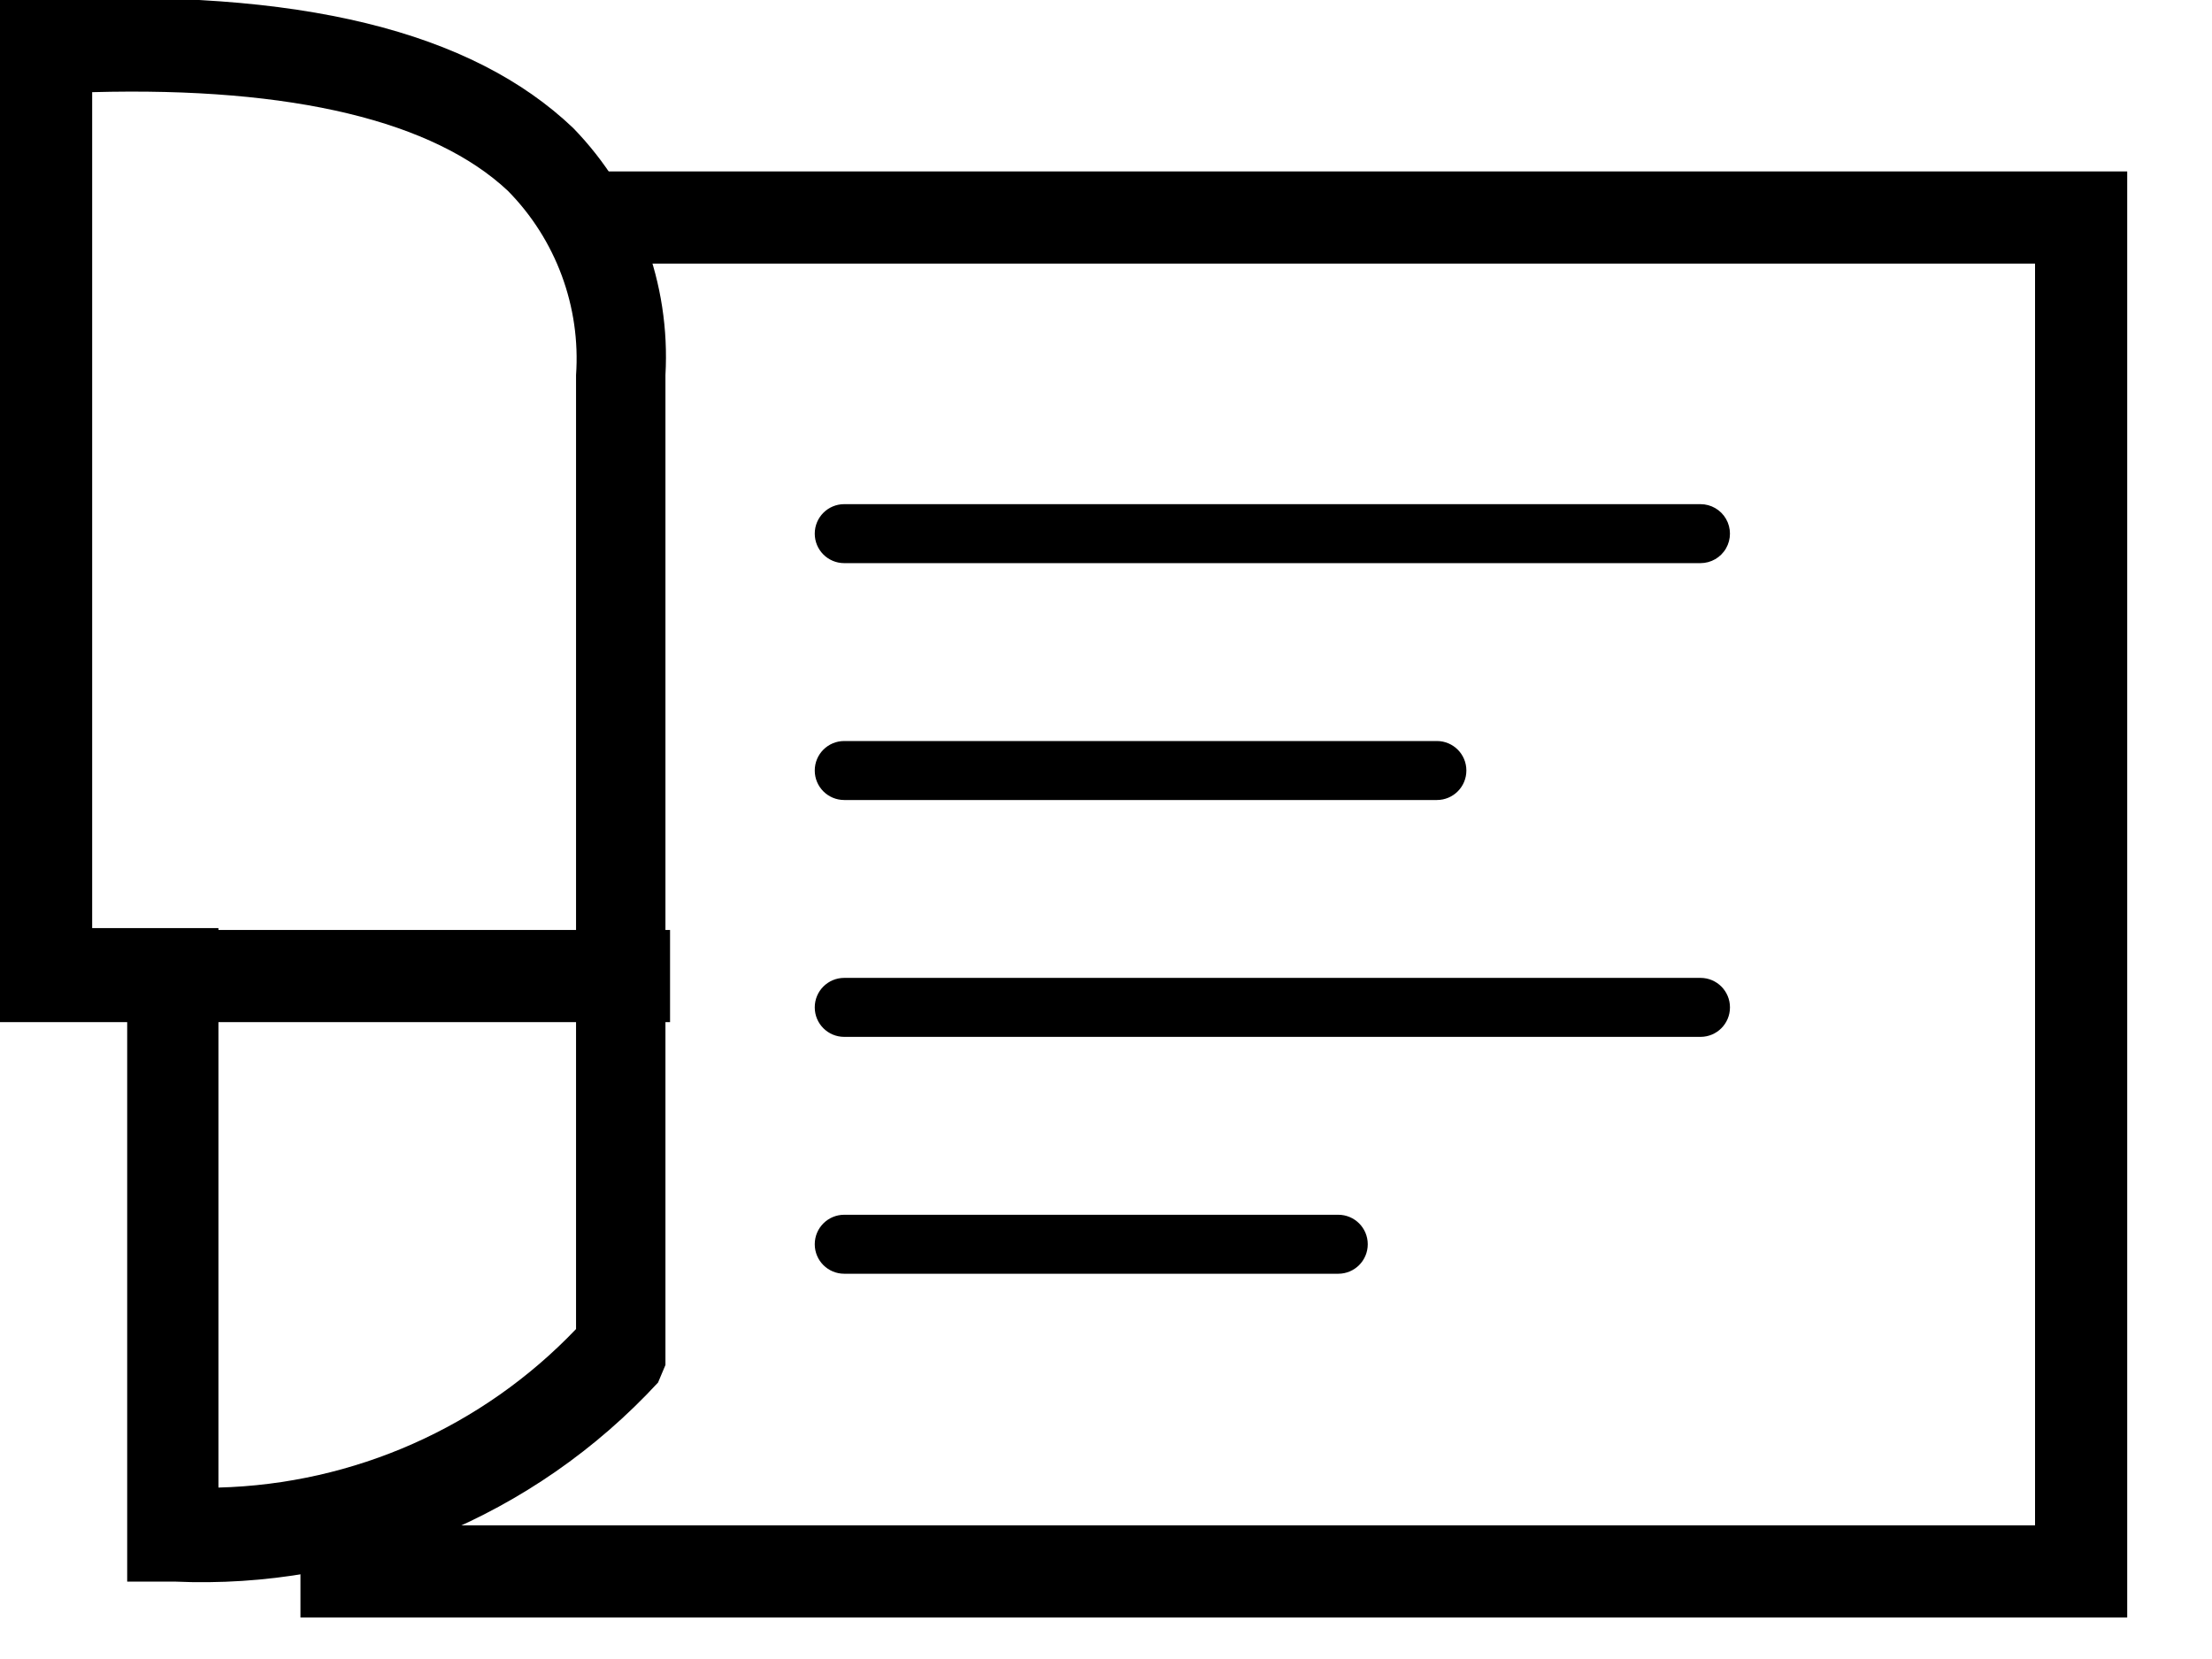
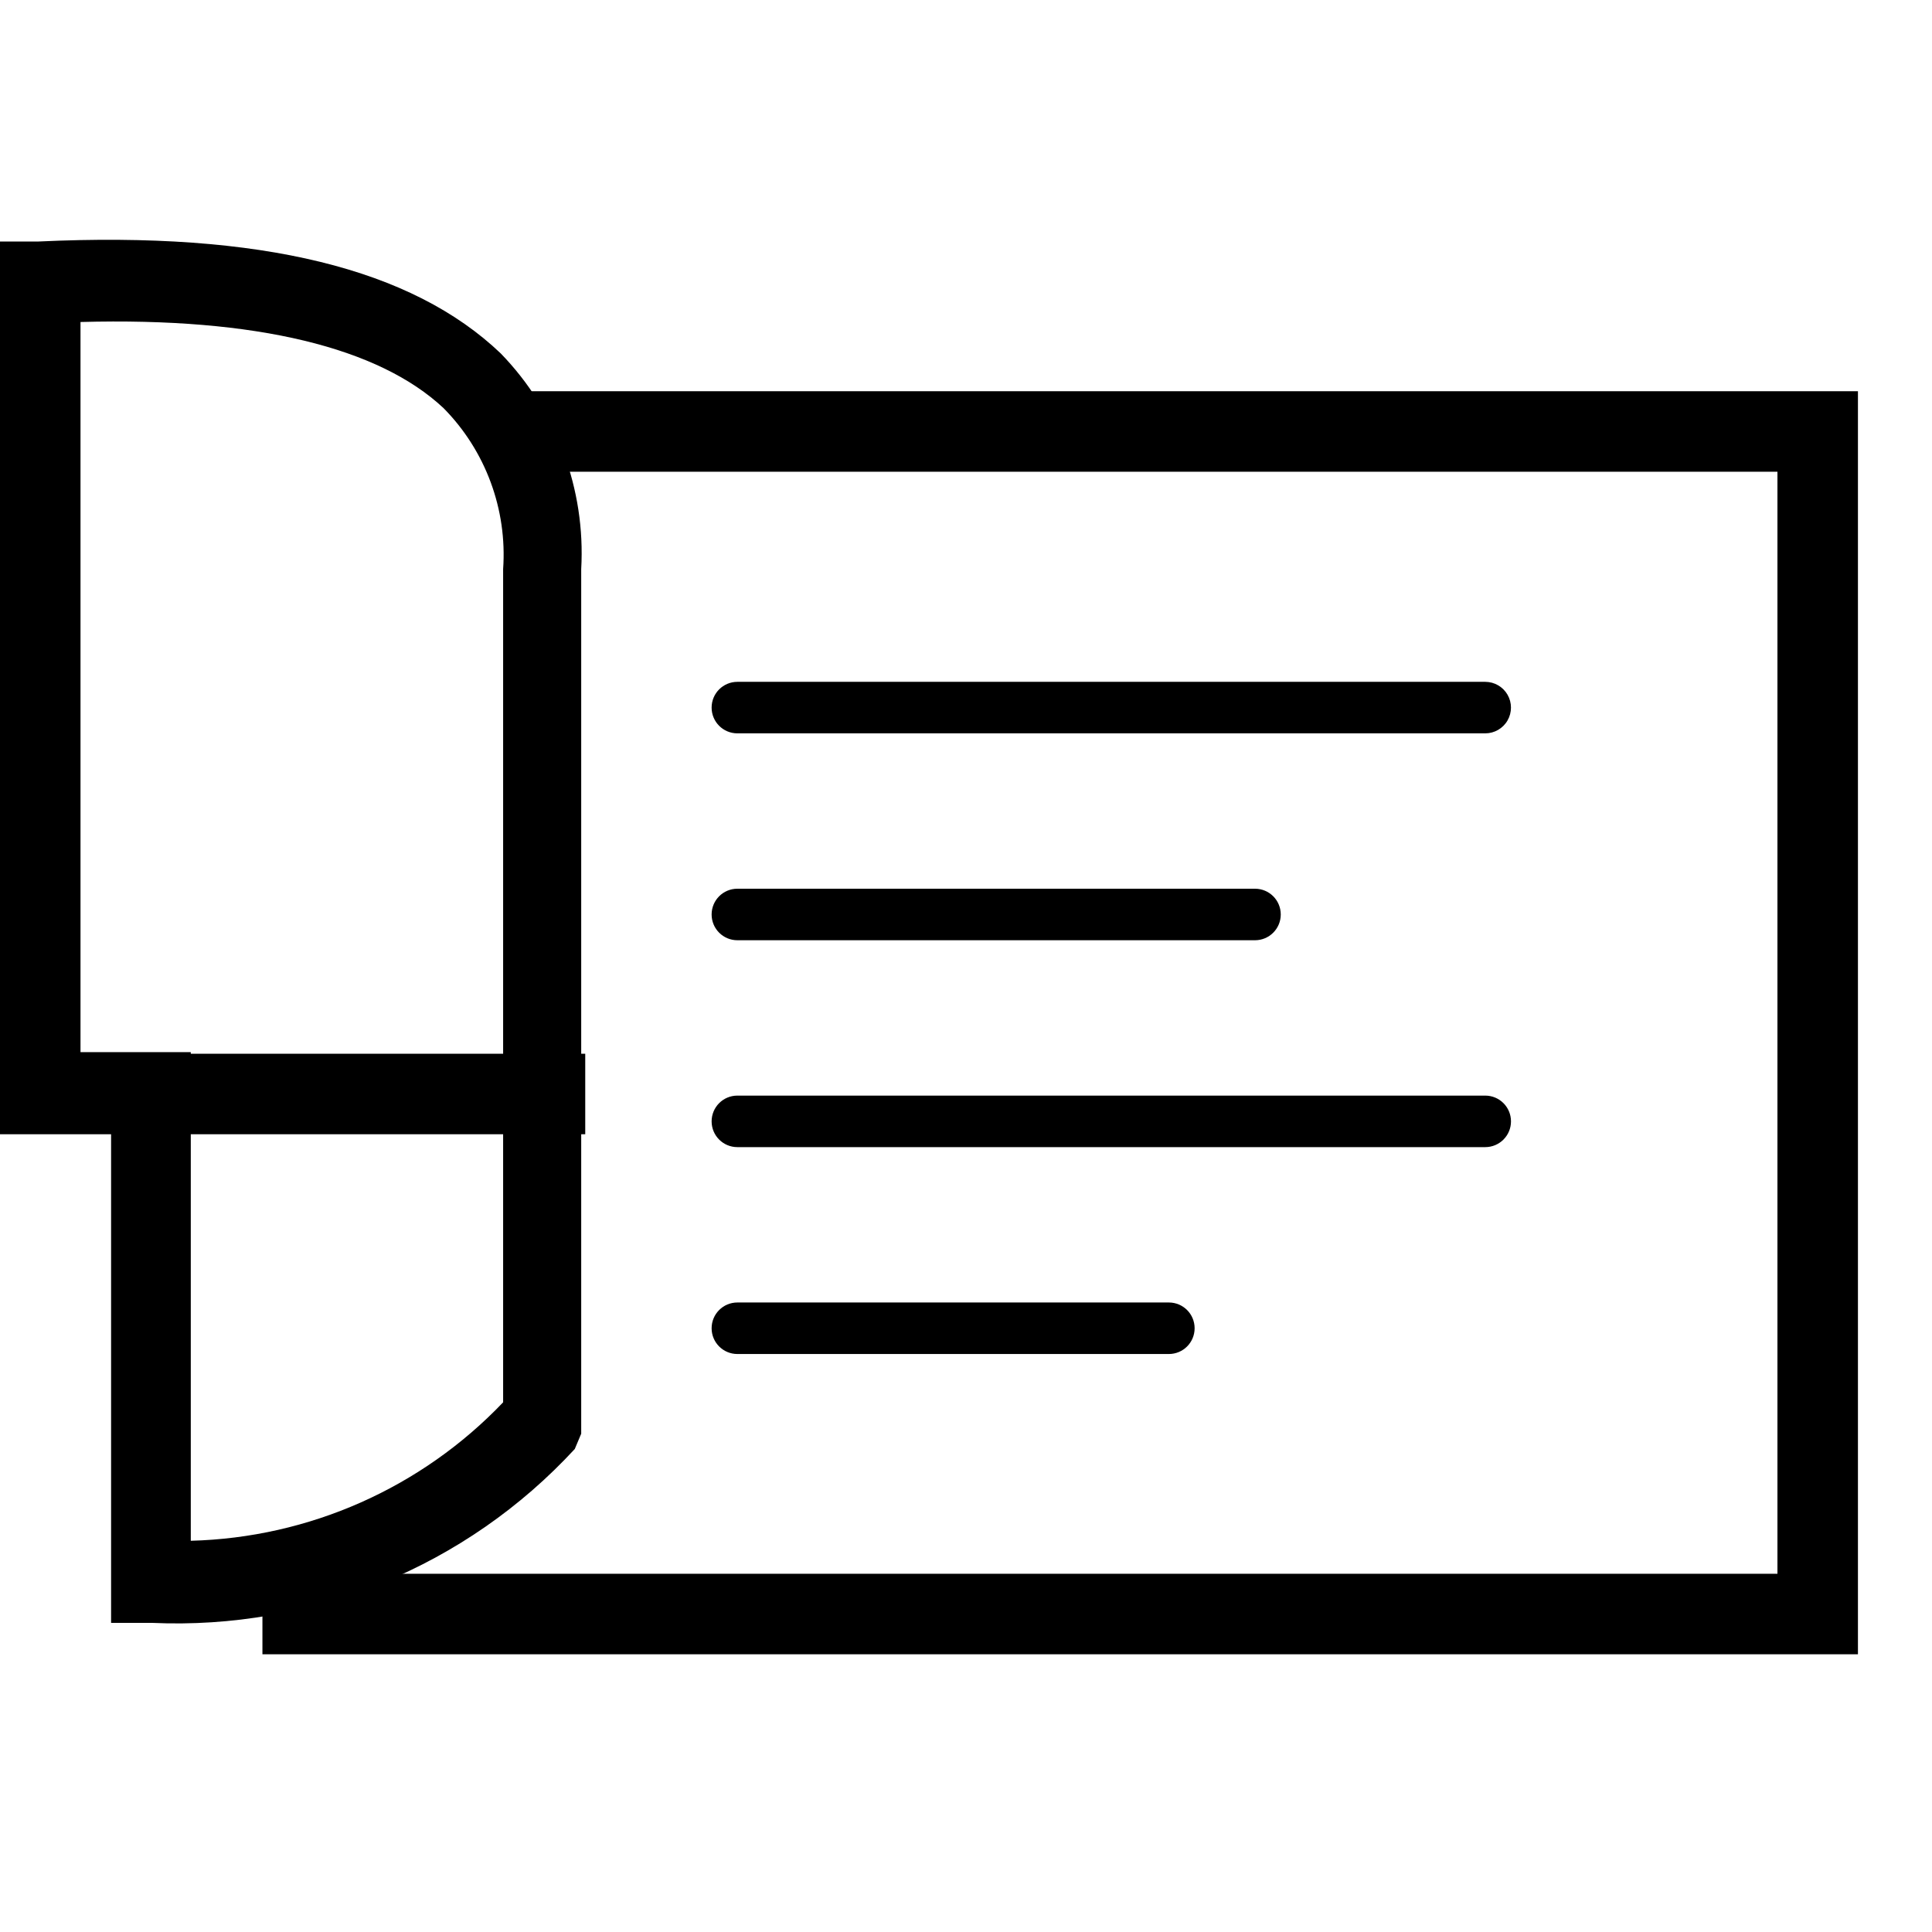
- <svg xmlns="http://www.w3.org/2000/svg" viewBox="0 0 24 18" version="1.1">
+ <svg xmlns="http://www.w3.org/2000/svg" viewBox="0 0 24 24" version="1.1">
  <g id="Page-1" stroke="none" stroke-width="1" fill-rule="evenodd">
-     <g id="iPhone-8" transform="translate(-32, -94)">
-       <g id="Icone/Foncé/Chèque" transform="translate(32, 93)">
-         <g id="Plan-de-travail-14">
-           <g id="Group" fill-rule="nonzero">
-             <path d="M1.89,18.16 L1.38,18.16 L1.38,17.65 C1.38,14.89 1.38,13.02 1.38,12.07 L0,12.07 L0,1 L0.48,1 C3.25,0.87 5.12,1.34 6.22,2.39 C6.913,3.104 7.276,4.076 7.22,5.07 L7.22,15.81 L7.14,16 C5.794,17.459 3.873,18.249 1.89,18.16 Z M1,11.07 L2.37,11.07 L2.37,11.55 C2.37,12.2 2.37,14.07 2.37,17.14 C3.84,17.102 5.235,16.484 6.25,15.42 L6.25,5.07 C6.302,4.328 6.032,3.599 5.51,3.07 C4.71,2.32 3.19,1.94 1,2 L1,11.07 Z" id="Shape" />
-             <rect id="Rectangle" x="0" y="11.09" width="7.27" height="1" />
-           </g>
-           <path d="M18.45,11.61 L9.16,11.61 C8.983,11.61 8.84,11.753 8.84,11.93 C8.84,12.107 8.983,12.25 9.16,12.25 L18.45,12.25 C18.627,12.25 18.77,12.107 18.77,11.93 C18.77,11.753 18.627,11.61 18.45,11.61 L18.45,11.61 Z" id="Path" fill-rule="nonzero" />
-           <path d="M14.52,14.18 L9.16,14.18 C8.983,14.18 8.84,14.323 8.84,14.5 C8.84,14.677 8.983,14.82 9.16,14.82 L14.52,14.82 C14.697,14.82 14.84,14.677 14.84,14.5 C14.84,14.323 14.697,14.18 14.52,14.18 Z" id="Path" fill-rule="nonzero" />
-           <path d="M9.16,7.11 L18.45,7.11 C18.564,7.11 18.67,7.049 18.727,6.95 C18.784,6.851 18.784,6.729 18.727,6.63 C18.67,6.531 18.564,6.47 18.45,6.47 L9.16,6.47 C8.983,6.47 8.84,6.613 8.84,6.79 C8.84,6.967 8.983,7.11 9.16,7.11 Z" id="Path" fill-rule="nonzero" />
-           <path d="M9.16,9.68 L15.59,9.68 C15.767,9.68 15.91,9.537 15.91,9.36 C15.91,9.183 15.767,9.04 15.59,9.04 L9.16,9.04 C8.983,9.04 8.84,9.183 8.84,9.36 C8.84,9.537 8.983,9.68 9.16,9.68 Z" id="Path" fill-rule="nonzero" />
-           <polygon id="Path" fill-rule="nonzero" points="23.08 18.55 3.26 18.55 3.26 17.55 22.08 17.55 22.08 3.86 6.36 3.86 6.36 2.86 23.08 2.86" />
+     <g id="Icone/Foncé/Chèque" transform="translate(0, 2)">
+       <g id="Plan-de-travail-14">
+         <g id="Group" fill-rule="nonzero">
+           <path d="M1.89,18.16 L1.38,18.16 L1.38,17.65 C1.38,14.89 1.38,13.02 1.38,12.07 L0,12.07 L0,1 L0.48,1 C3.25,0.87 5.12,1.34 6.22,2.39 C6.913,3.104 7.276,4.076 7.22,5.07 L7.22,15.81 L7.14,16 C5.794,17.459 3.873,18.249 1.89,18.16 Z M1,11.07 L2.37,11.07 L2.37,11.55 C2.37,12.2 2.37,14.07 2.37,17.14 C3.84,17.102 5.235,16.484 6.25,15.42 L6.25,5.07 C6.302,4.328 6.032,3.599 5.51,3.07 C4.71,2.32 3.19,1.94 1,2 L1,11.07 Z" id="Shape" />
+           <rect id="Rectangle" x="0" y="11.09" width="7.27" height="1" />
        </g>
+         <path d="M18.45,11.61 L9.16,11.61 C8.983,11.61 8.84,11.753 8.84,11.93 C8.84,12.107 8.983,12.25 9.16,12.25 L18.45,12.25 C18.627,12.25 18.77,12.107 18.77,11.93 C18.77,11.753 18.627,11.61 18.45,11.61 L18.45,11.61 Z" id="Path" fill-rule="nonzero" />
+         <path d="M14.52,14.18 L9.16,14.18 C8.983,14.18 8.84,14.323 8.84,14.5 C8.84,14.677 8.983,14.82 9.16,14.82 L14.52,14.82 C14.697,14.82 14.84,14.677 14.84,14.5 C14.84,14.323 14.697,14.18 14.52,14.18 Z" id="Path" fill-rule="nonzero" />
+         <path d="M9.16,7.11 L18.45,7.11 C18.564,7.11 18.67,7.049 18.727,6.95 C18.784,6.851 18.784,6.729 18.727,6.63 C18.67,6.531 18.564,6.47 18.45,6.47 L9.16,6.47 C8.983,6.47 8.84,6.613 8.84,6.79 C8.84,6.967 8.983,7.11 9.16,7.11 Z" id="Path" fill-rule="nonzero" />
+         <path d="M9.16,9.68 L15.59,9.68 C15.767,9.68 15.91,9.537 15.91,9.36 C15.91,9.183 15.767,9.04 15.59,9.04 L9.16,9.04 C8.983,9.04 8.84,9.183 8.84,9.36 C8.84,9.537 8.983,9.68 9.16,9.68 Z" id="Path" fill-rule="nonzero" />
+         <polygon id="Path" fill-rule="nonzero" points="23.08 18.55 3.26 18.55 3.26 17.55 22.08 17.55 22.08 3.86 6.36 3.86 6.36 2.86 23.08 2.86" />
      </g>
    </g>
  </g>
</svg>
